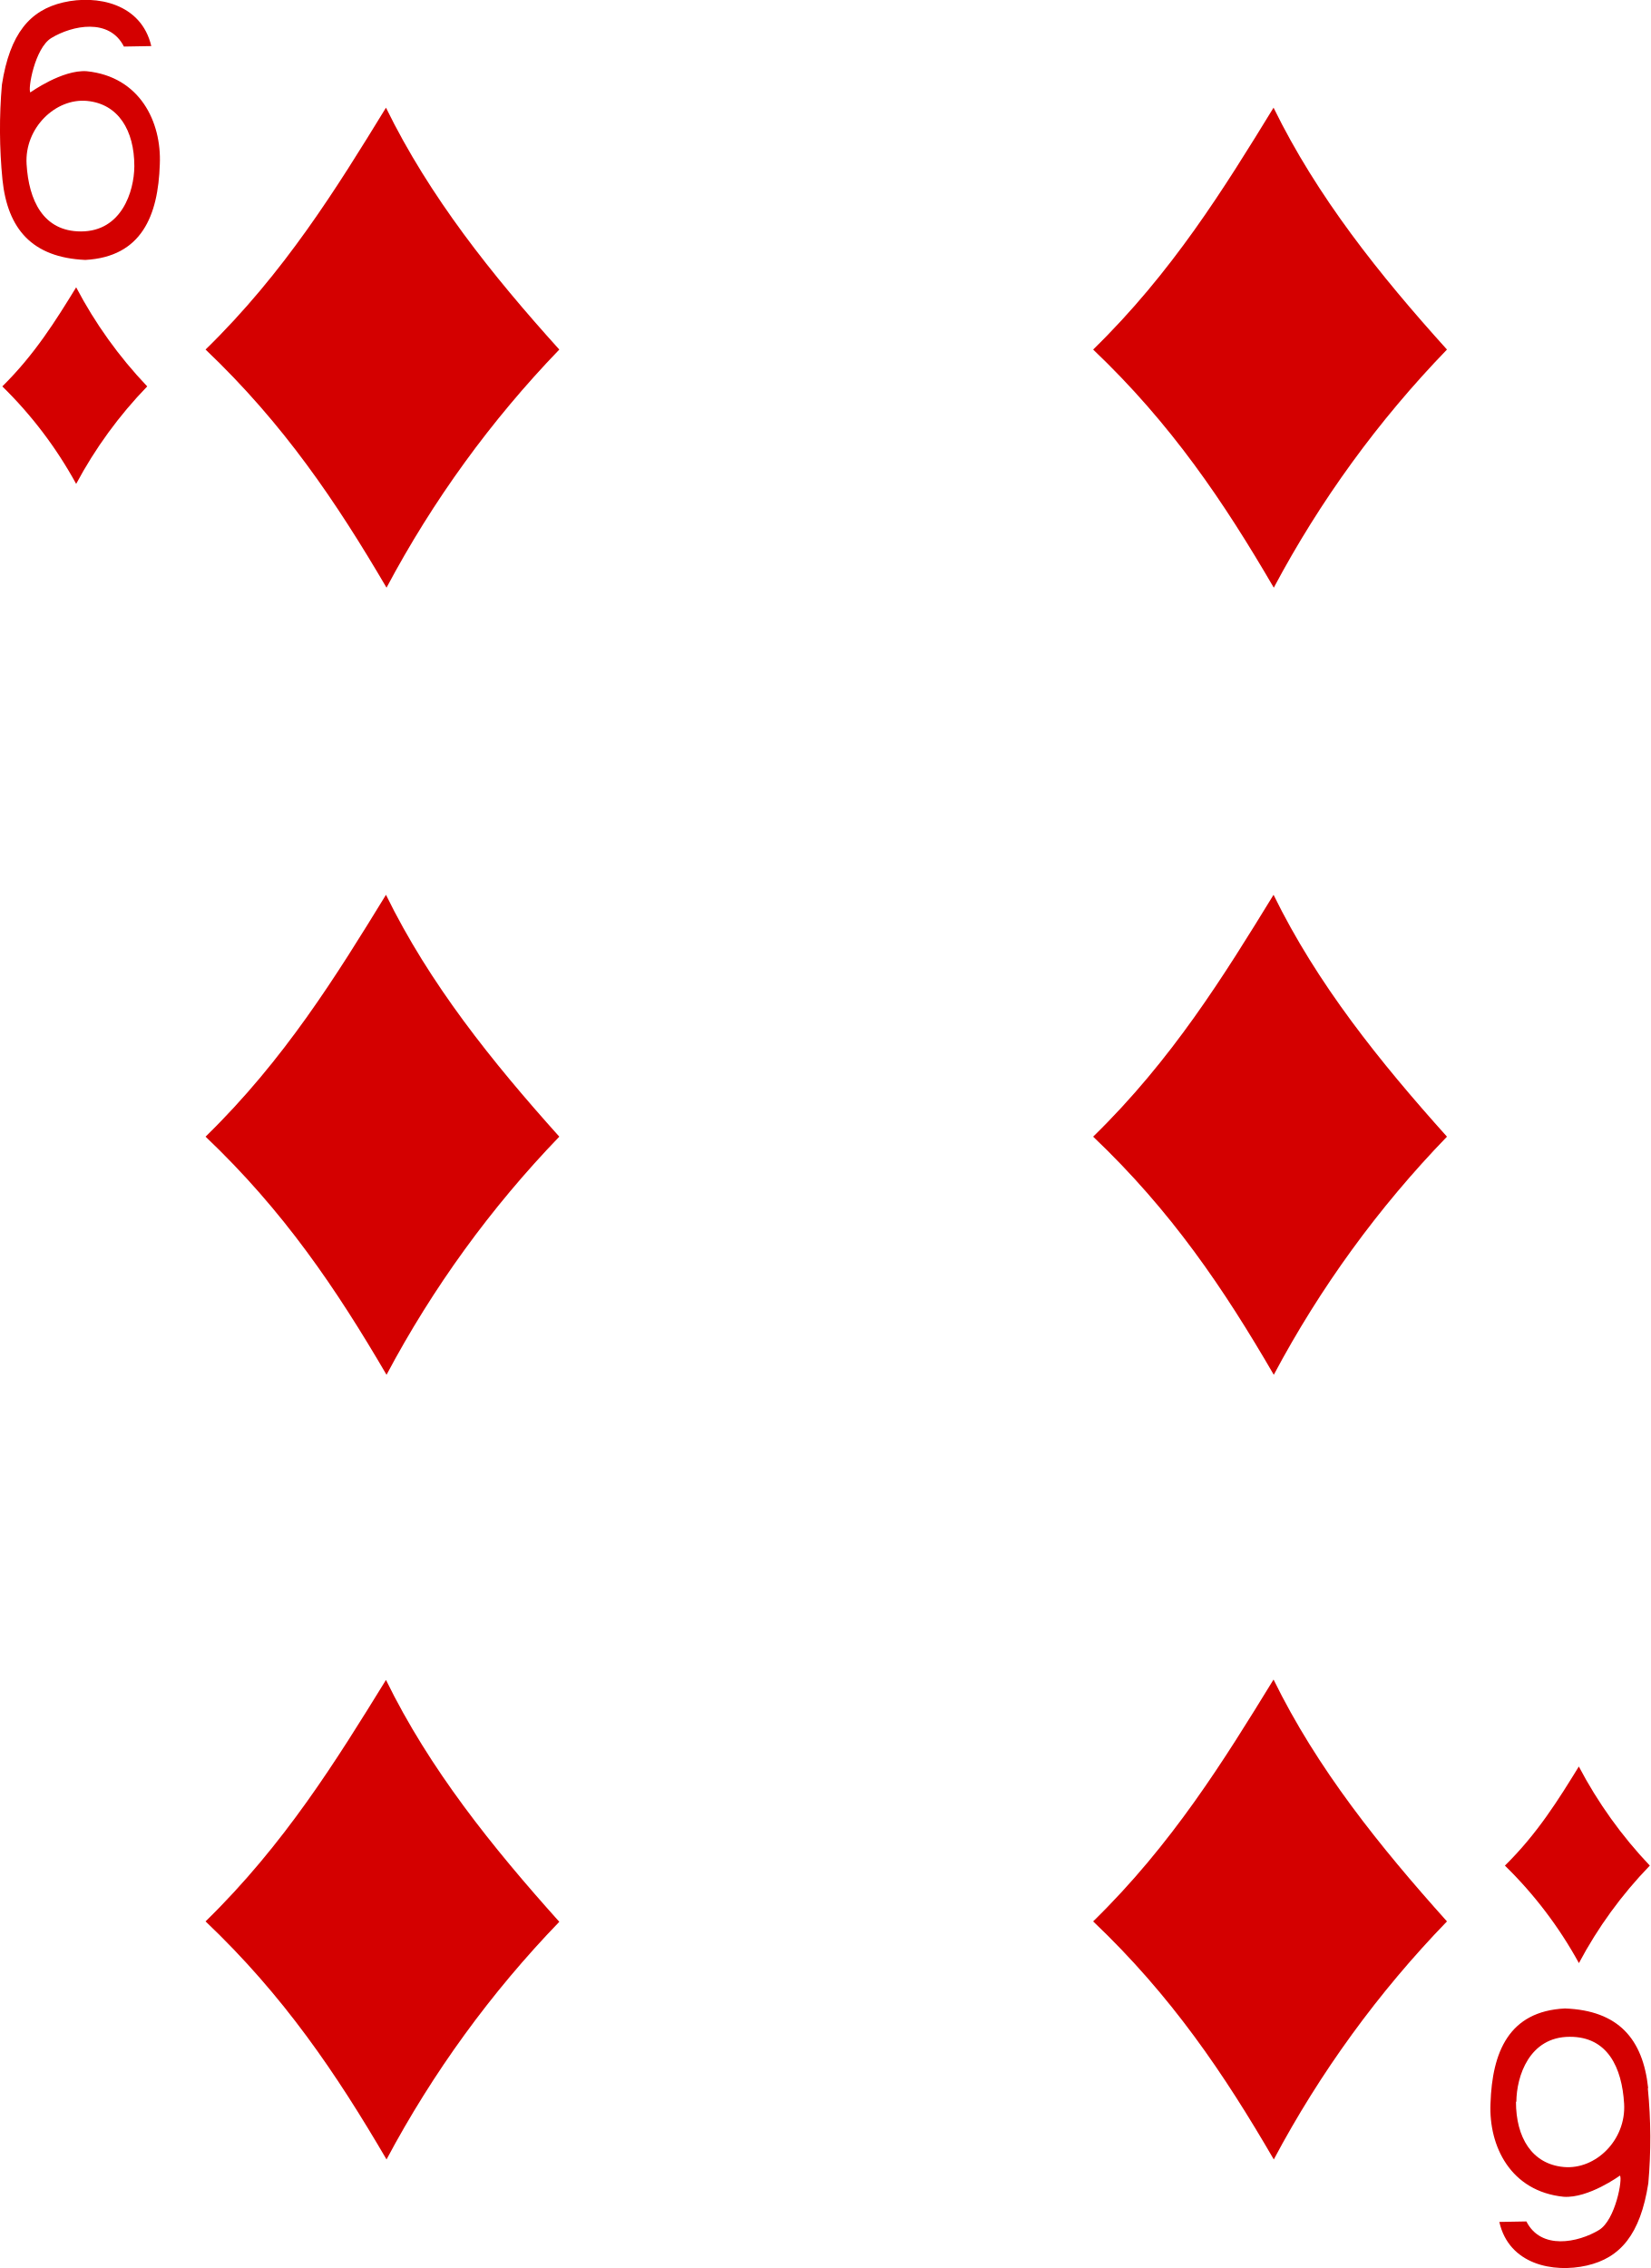
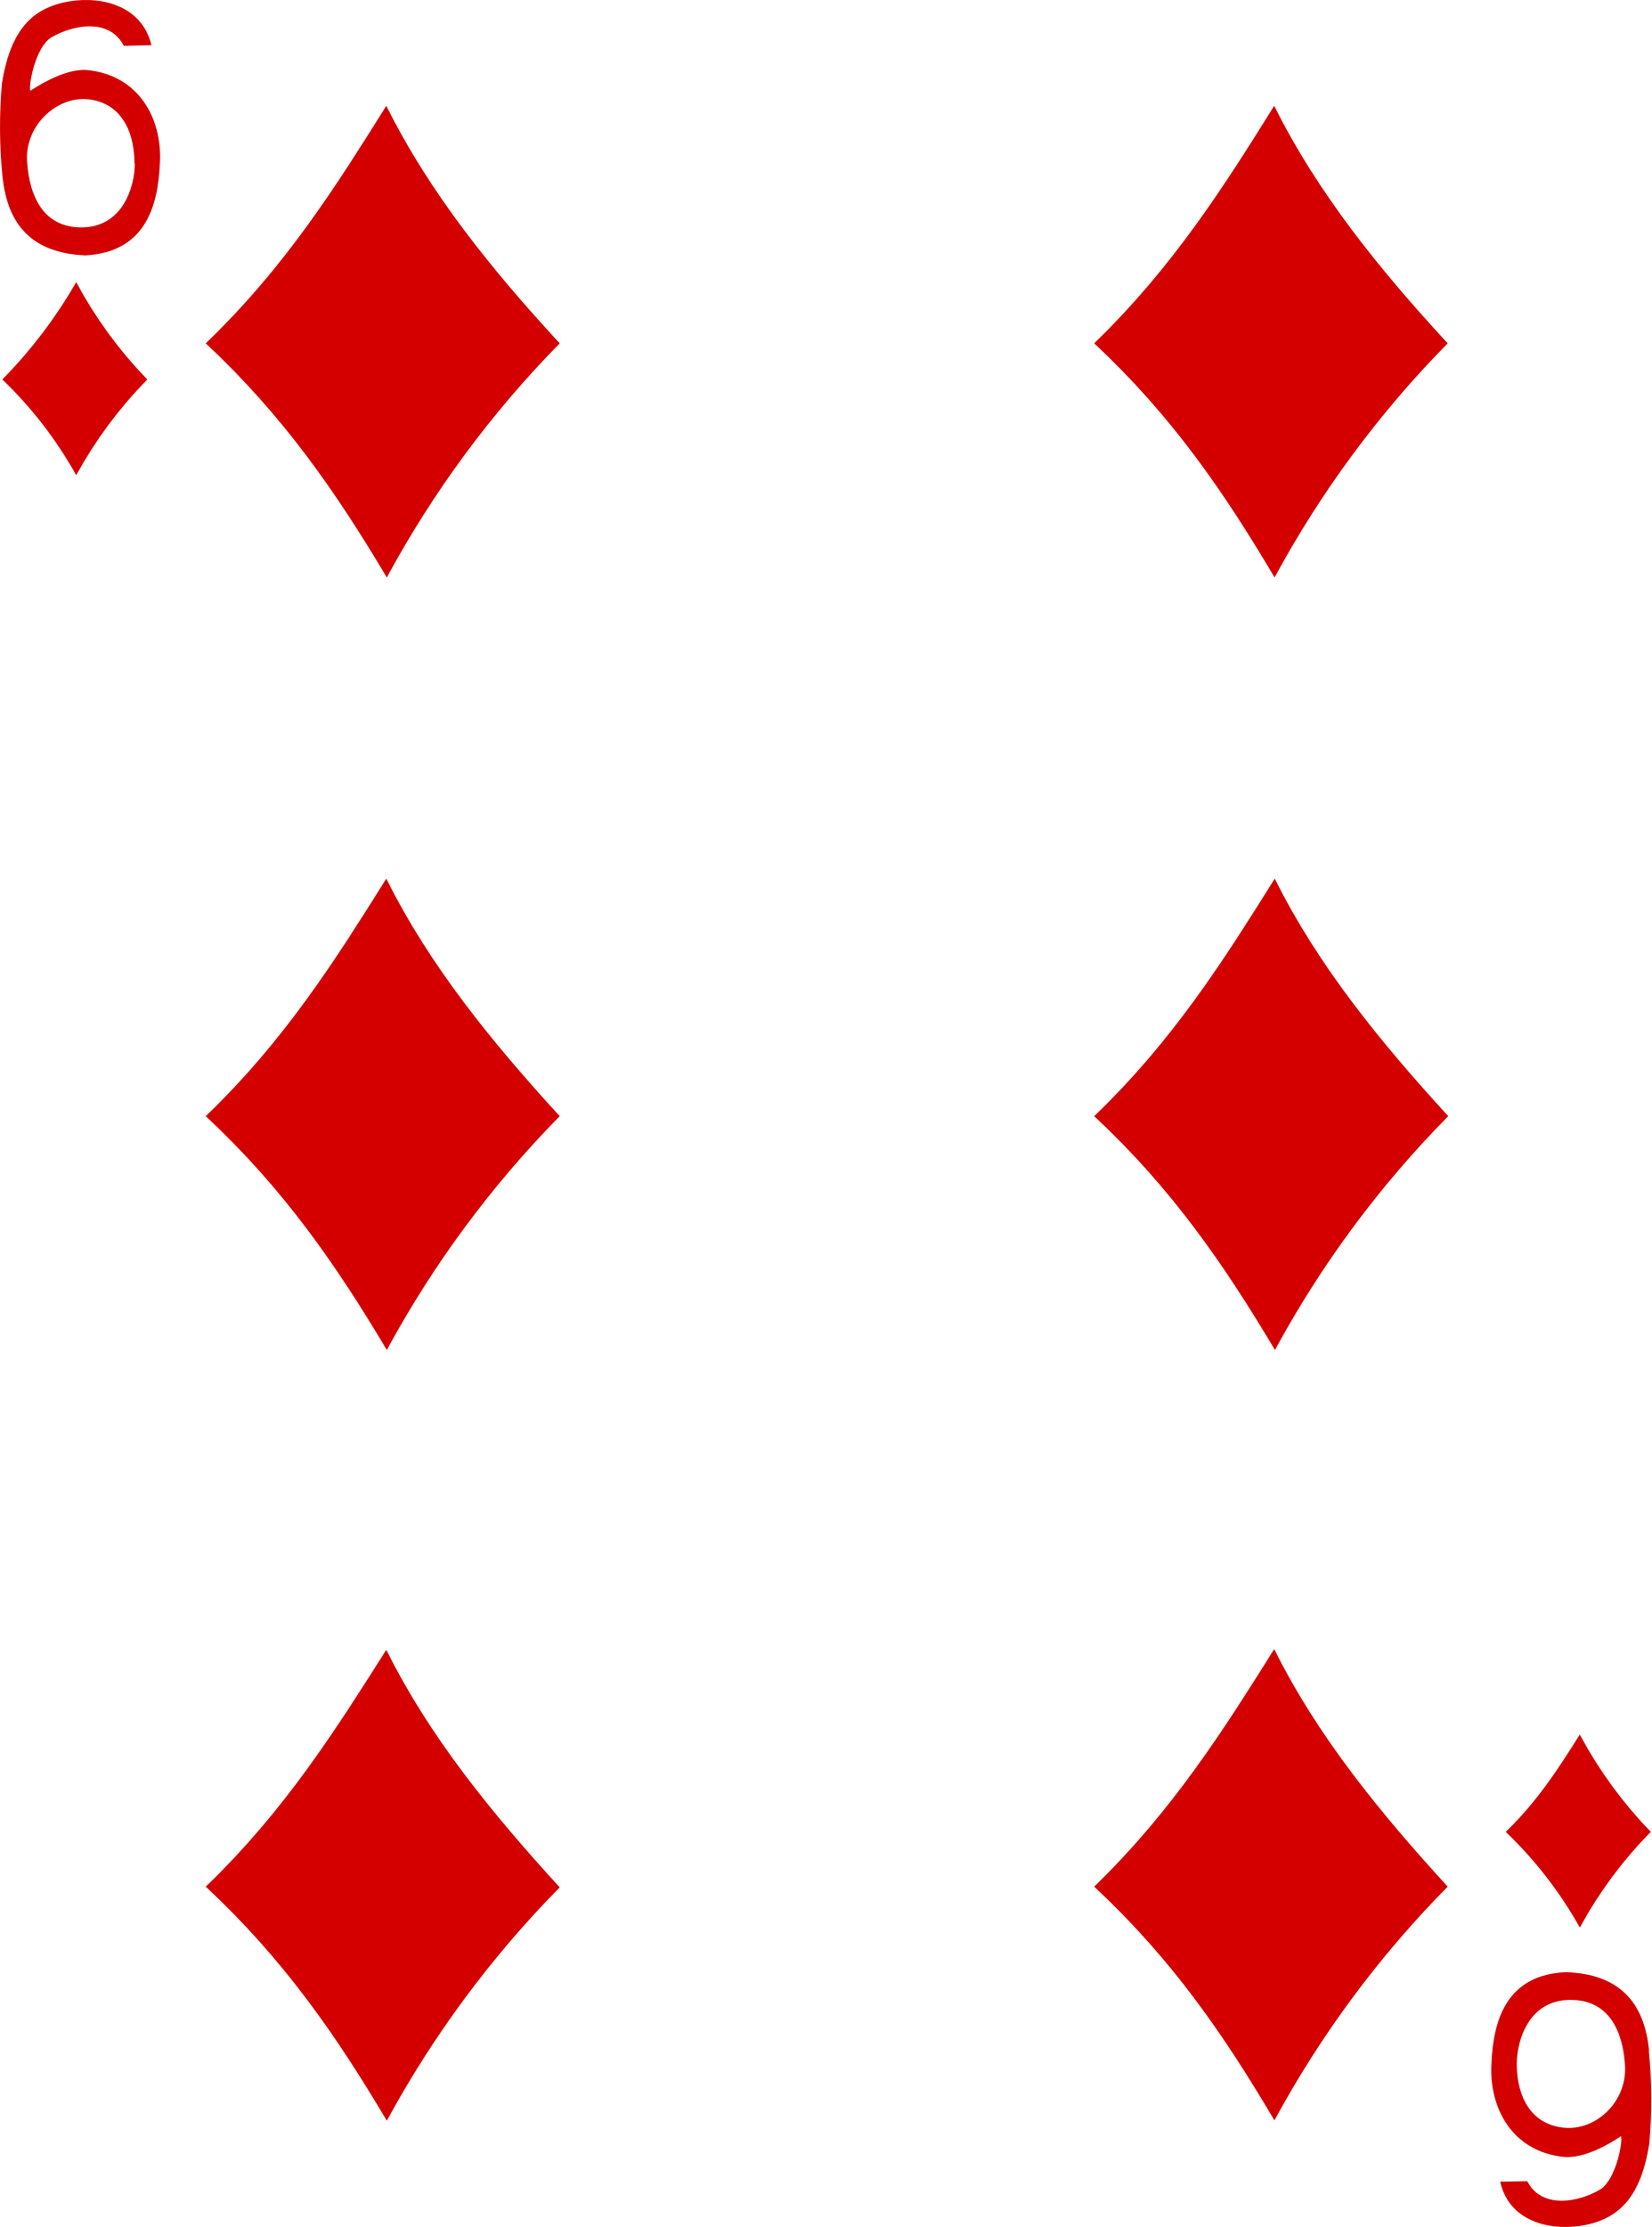
- <svg xmlns="http://www.w3.org/2000/svg" viewBox="0 0 207.37 284.97">
+ <svg xmlns="http://www.w3.org/2000/svg" viewBox="0 0 211 284.5">
  <defs>
    <style>
      .a {
        fill: #d40000;
      }
    </style>
  </defs>
  <g>
-     <path class="a" d="M34.26,57.84c9.92-9.68,16.44-20.23,22.67-30.39,5.46,11.17,13.3,21,21.78,30.39A133.21,133.21,0,0,0,57,87.76C50.69,77,44.09,67.19,34.26,57.84Z" transform="translate(-8.43 -13.92)" />
-     <path class="a" d="M34.26,156.74c9.92-9.68,16.44-20.24,22.67-30.39,5.46,11.17,13.3,20.94,21.78,30.39A133,133,0,0,0,57,186.66C50.69,175.86,44.09,166.08,34.26,156.74Z" transform="translate(-8.43 -13.92)" />
-     <path class="a" d="M34.26,255.34C44.18,245.65,50.7,235.1,56.93,225c5.46,11.17,13.3,20.94,21.78,30.39A132.93,132.93,0,0,0,57,285.25C50.69,274.46,44.09,264.68,34.26,255.34Z" transform="translate(-8.43 -13.92)" />
-     <path class="a" d="M145.79,57.84c9.92-9.68,16.44-20.23,22.67-30.39,5.46,11.17,13.31,21,21.79,30.39a132.59,132.59,0,0,0-21.76,29.92C162.22,77,155.62,67.19,145.79,57.84Z" transform="translate(-8.43 -13.92)" />
-     <path class="a" d="M145.79,156.74c9.92-9.68,16.44-20.24,22.67-30.39,5.46,11.17,13.31,20.94,21.79,30.39a132.37,132.37,0,0,0-21.76,29.92C162.22,175.86,155.62,166.08,145.79,156.74Z" transform="translate(-8.43 -13.92)" />
-     <path class="a" d="M145.79,255.34c9.92-9.69,16.44-20.24,22.67-30.39,5.46,11.17,13.31,20.94,21.79,30.39a132.32,132.32,0,0,0-21.76,29.91C162.22,274.46,155.62,264.68,145.79,255.34Z" transform="translate(-8.43 -13.92)" />
-     <path class="a" d="M197.53,248.33c4.07-4,6.73-8.29,9.29-12.45a55.81,55.81,0,0,0,8.92,12.45,54,54,0,0,0-8.91,12.25,52.15,52.15,0,0,0-9.3-12.25Z" transform="translate(-8.43 -13.92)" />
-     <path class="a" d="M8.72,62.47c4.06-4,6.73-8.29,9.28-12.45a55.31,55.31,0,0,0,8.93,12.45A54.59,54.59,0,0,0,18,74.72,52.11,52.11,0,0,0,8.72,62.47Z" transform="translate(-8.43 -13.92)" />
-     <path class="a" d="M8.74,36.5a64.58,64.58,0,0,1-.07-11.94c1-6.43,3.53-9.37,7.72-10.34s9.79.11,11.05,5.49L24,19.77c-1.84-3.63-6.49-2.66-9.11-1.08-2.1,1.26-3,6.52-2.64,6.84,0,0,4-2.88,7.08-2.66,6.67.68,9.42,6.35,9.18,11.71-.21,6.45-2.29,11.61-9.36,12C12.46,46.28,9.38,42.68,8.74,36.5Zm16.57-1.71c0-4.47-2-7.82-5.95-8.19S11.5,30,11.77,34.54,13.85,43,18.6,43c5.1,0,6.68-5,6.71-8.16Z" transform="translate(-8.43 -13.92)" />
-     <path class="a" d="M215.49,276.31a63.67,63.67,0,0,1,.06,11.94c-1,6.43-3.53,9.37-7.72,10.33s-9.79-.1-11-5.48l3.4-.06c1.84,3.63,6.5,2.66,9.12,1.08,2.09-1.26,3-6.52,2.63-6.84,0,0-3.95,2.88-7.07,2.66-6.67-.68-9.42-6.35-9.19-11.72.21-6.45,2.3-11.6,9.36-11.94,6.72.25,9.8,3.85,10.45,10ZM198.92,278c0,4.48,2,7.83,6,8.2s7.86-3.39,7.59-7.95-2.08-8.43-6.83-8.41c-5.11,0-6.69,5-6.71,8.16Z" transform="translate(-8.43 -13.92)" />
+     <path class="a" d="M24.47,44.09C34.56,34.43,41.2,23.9,47.54,13.75c5.55,11.15,13.53,21,22.16,30.34A132.68,132.68,0,0,0,47.61,74C41.19,63.22,34.47,53.43,24.47,44.09Z" transform="translate(1.82 -0.23)" />
+     <path class="a" d="M24.47,142.82c10.09-9.66,16.73-20.21,23.07-30.34,5.55,11.15,13.53,20.91,22.16,30.34a132.68,132.68,0,0,0-22.09,29.87C41.19,161.91,34.47,152.14,24.47,142.82Z" transform="translate(1.82 -0.23)" />
+     <path class="a" d="M24.47,241.25C34.56,231.57,41.2,221,47.54,211c5.55,11.15,13.53,20.9,22.16,30.34a132.65,132.65,0,0,0-22.09,29.81C41.19,260.33,34.47,250.57,24.47,241.25Z" transform="translate(1.82 -0.23)" />
+     <path class="a" d="M138,44.09C148,34.43,154.68,23.9,161,13.75c5.55,11.15,13.54,21,22.17,30.34A132.37,132.37,0,0,0,161.05,74C154.67,63.22,148,53.43,138,44.09Z" transform="translate(1.82 -0.23)" />
+     <path class="a" d="M138,142.82c10.09-9.66,16.73-20.21,23.07-30.34,5.55,11.15,13.54,20.91,22.17,30.34a131.85,131.85,0,0,0-22.14,29.87C154.67,161.91,148,152.14,138,142.82Z" transform="translate(1.82 -0.23)" />
+     <path class="a" d="M138,241.25C148,231.57,154.68,221,161,210.91c5.55,11.15,13.54,20.9,22.17,30.34a131.79,131.79,0,0,0-22.14,29.86C154.67,260.33,148,250.57,138,241.25Z" transform="translate(1.82 -0.23)" />
+     <path class="a" d="M190.59,234.25c4.14-4,6.85-8.28,9.46-12.43a55.52,55.52,0,0,0,9.07,12.43,54.11,54.11,0,0,0-9.06,12.23,52.16,52.16,0,0,0-9.47-12.23Z" transform="translate(1.82 -0.23)" />
+     <path class="a" d="M-1.52,48.71A61.25,61.25,0,0,0,7.92,36.28,55.38,55.38,0,0,0,17,48.71,55.08,55.08,0,0,0,7.92,60.94,52,52,0,0,0-1.52,48.71Z" transform="translate(1.82 -0.23)" />
+     <path class="a" d="M-1.5,22.79a63.29,63.29,0,0,1-.07-11.92C-.55,4.45,2,1.52,6.29.55S16.25.66,17.53,6L14,6.09C12.16,2.46,7.43,3.43,4.76,5c-2.14,1.26-3,6.51-2.69,6.83,0,0,4.07-2.88,7.21-2.66,6.78.68,9.58,6.34,9.34,11.69-.22,6.44-2.33,11.59-9.53,12C2.29,32.55-.85,29-1.5,22.79Zm16.86-1.71c0-4.46-2-7.81-6-8.17s-8,3.39-7.72,7.92,2.11,8.45,6.94,8.45c5.19,0,6.8-5,6.83-8.15Z" transform="translate(1.82 -0.23)" />
+     <path class="a" d="M208.87,262.18a62.46,62.46,0,0,1,.06,11.92c-1,6.42-3.59,9.35-7.86,10.31s-10-.1-11.19-5.47l3.46-.06c1.87,3.63,6.61,2.66,9.28,1.08,2.13-1.26,3-6.51,2.68-6.83,0,0-4,2.88-7.2,2.66-6.78-.68-9.58-6.34-9.35-11.7.22-6.44,2.34-11.58,9.53-11.92,6.83.25,10,3.84,10.63,10ZM192,263.87c0,4.47,2,7.82,6.1,8.18s8-3.38,7.73-7.93-2.12-8.42-7-8.4c-5.2,0-6.81,5-6.83,8.15Z" transform="translate(1.82 -0.23)" />
  </g>
</svg>
